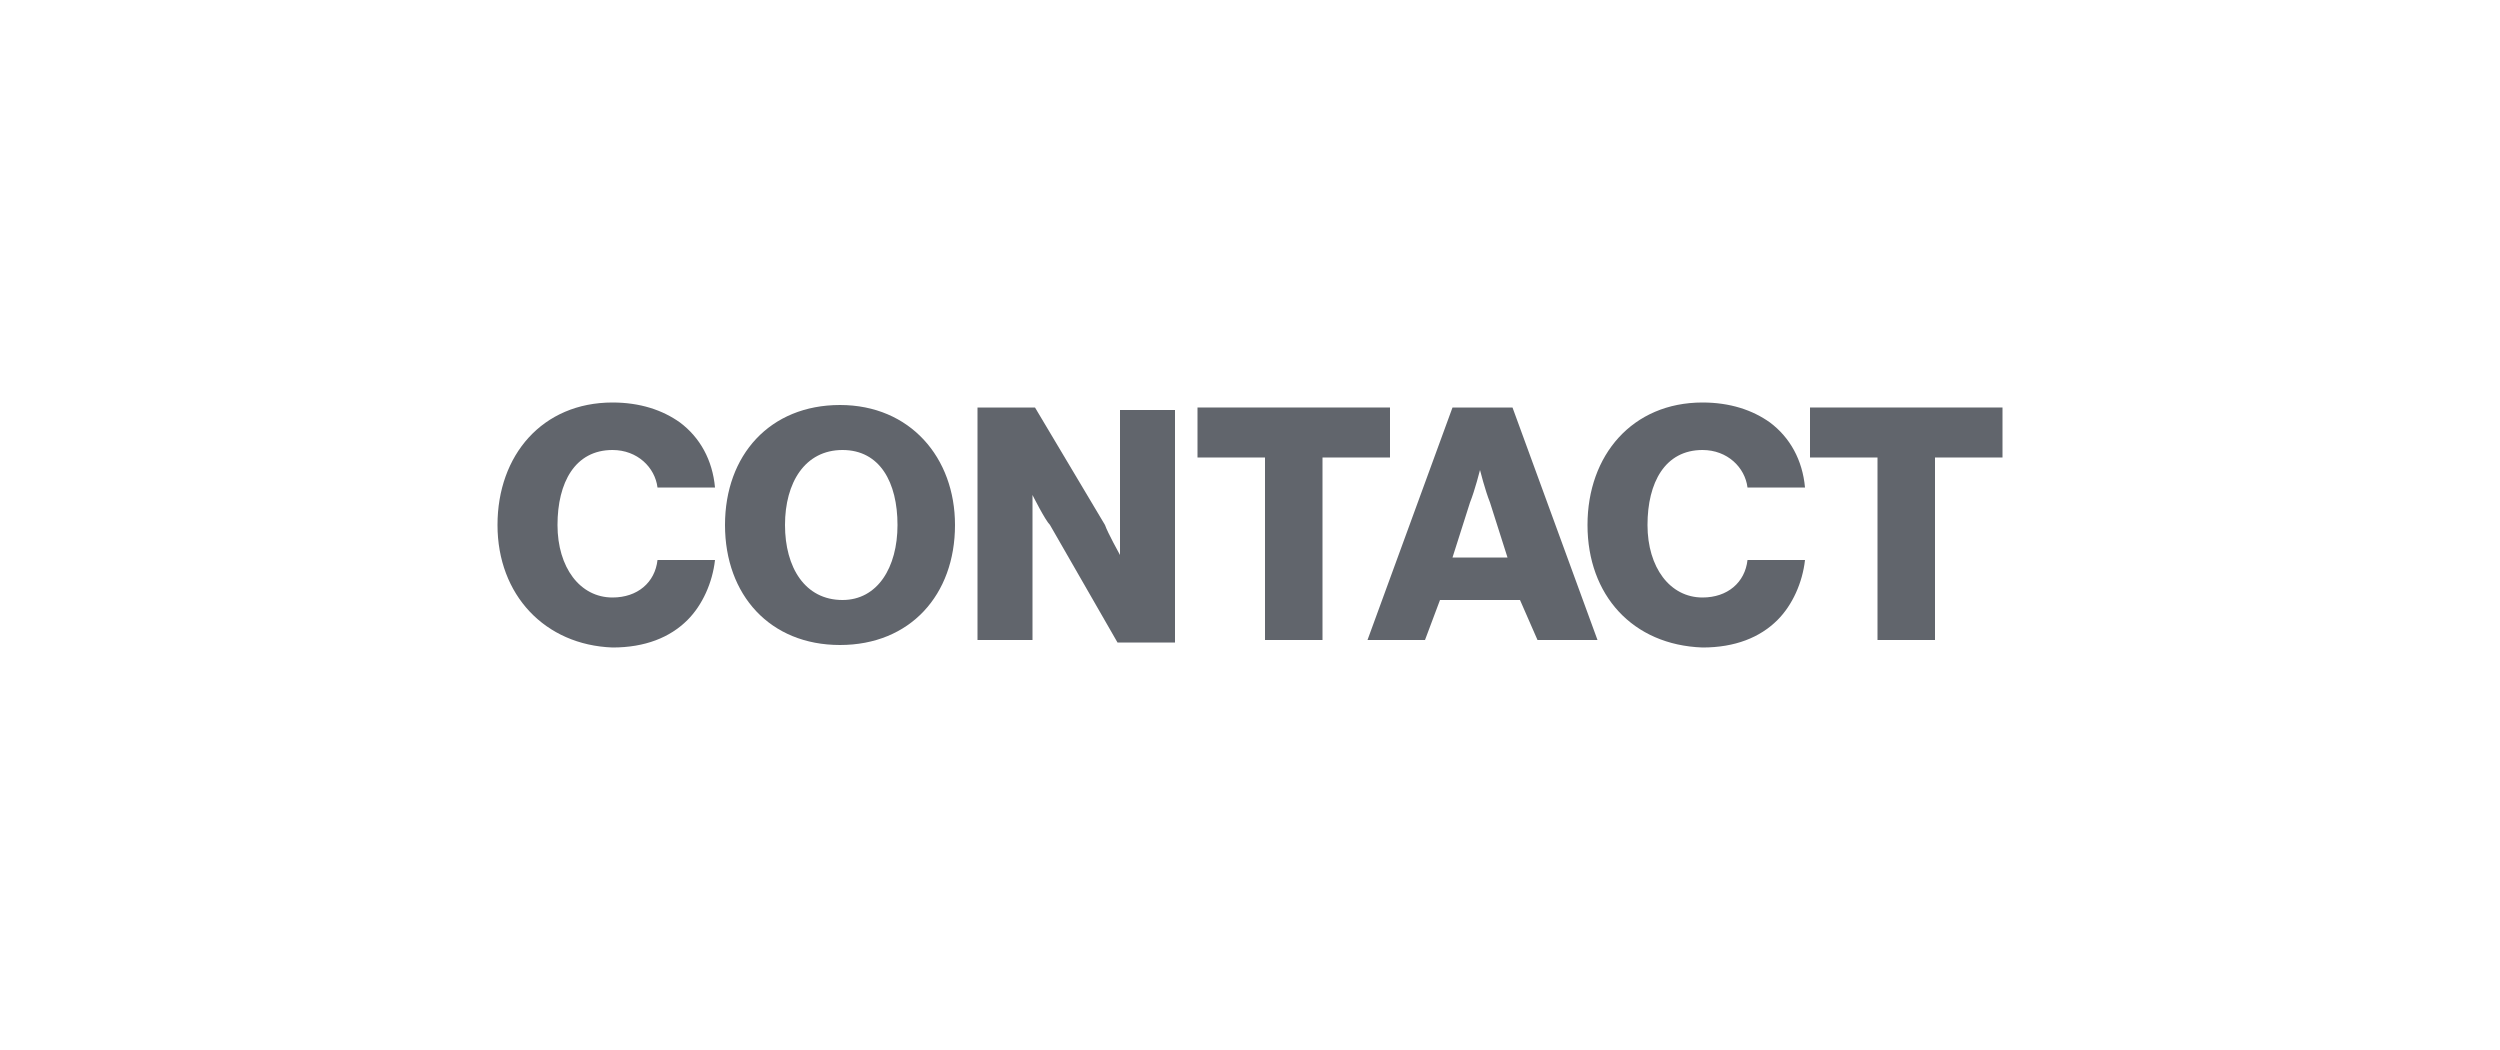
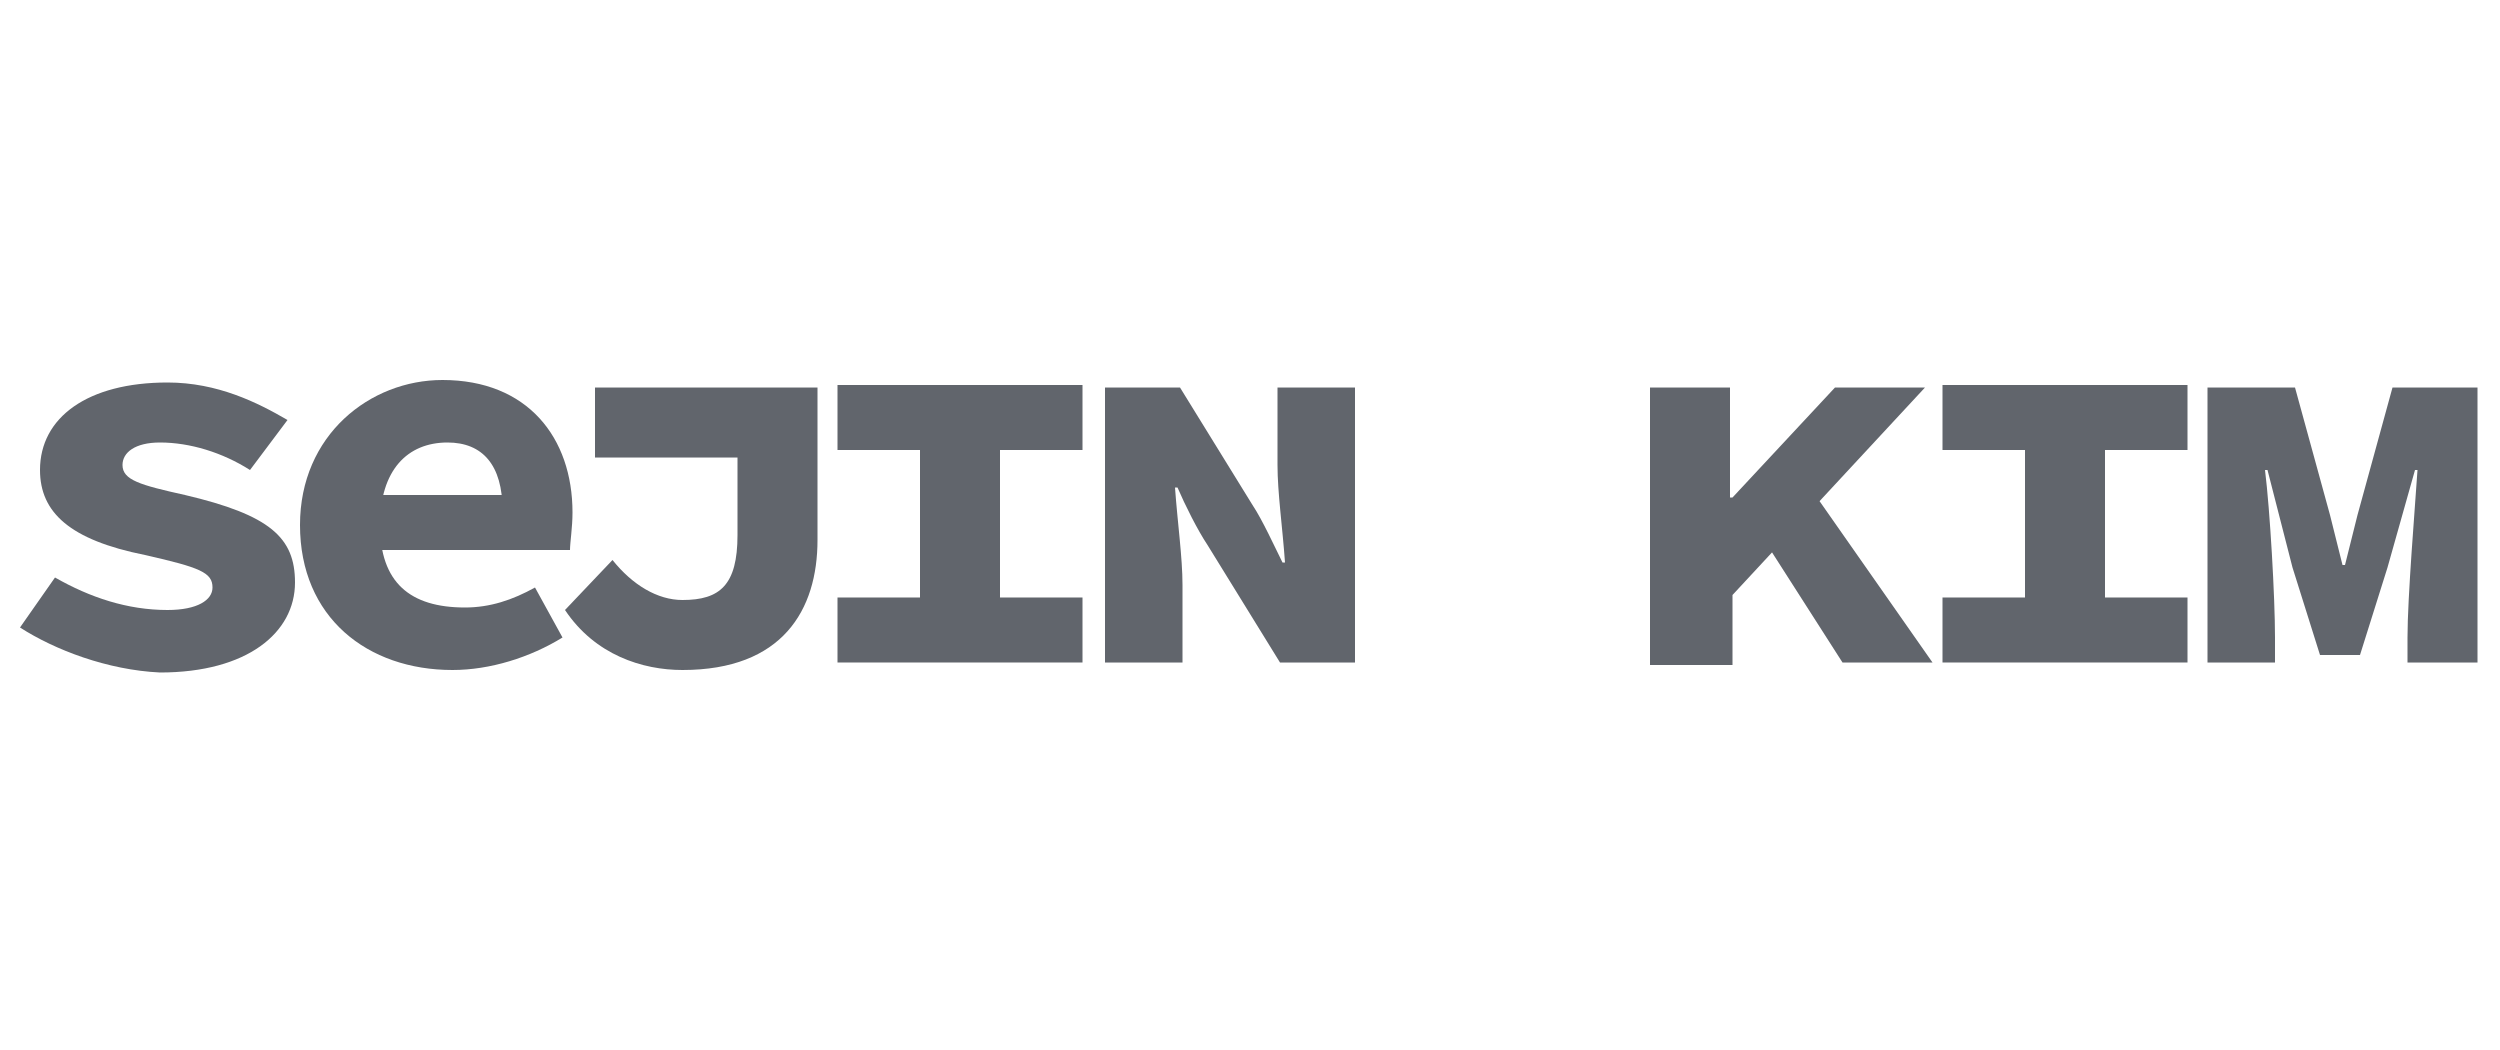
<svg xmlns="http://www.w3.org/2000/svg" version="1.1" id="레이어_1" x="0px" y="0px" viewBox="0 0 100 42" style="enable-background:new 0 0 100 42;" xml:space="preserve">
  <style type="text/css">
	.st0{fill:#61656C;}
</style>
  <g>
-     <path class="st0" d="M19.9,21c0-2.8,1.8-4.9,4.6-4.9c1.1,0,2,0.3,2.7,0.8c0.8,0.6,1.3,1.5,1.4,2.6h-2.3c-0.1-0.8-0.8-1.5-1.8-1.5   c-1.5,0-2.2,1.3-2.2,3c0,1.7,0.9,2.9,2.2,2.9c1,0,1.7-0.6,1.8-1.5h2.3c-0.1,0.9-0.5,1.8-1.1,2.4c-0.7,0.7-1.7,1.1-3,1.1   C21.8,25.8,19.9,23.8,19.9,21z" />
-     <path class="st0" d="M29,21c0-2.8,1.8-4.8,4.6-4.8c2.8,0,4.6,2.1,4.6,4.8c0,2.8-1.8,4.8-4.6,4.8C30.8,25.8,29,23.8,29,21z M35.9,21   c0-1.7-0.7-3-2.2-3c-1.5,0-2.3,1.3-2.3,3c0,1.7,0.8,3,2.3,3C35.1,24,35.9,22.7,35.9,21z" />
-     <path class="st0" d="M39.1,16.3h2.3l2.8,4.7c0.1,0.3,0.6,1.2,0.6,1.2h0c0,0,0-1.1,0-1.4v-4.4h2.2v9.3h-2.3L42,21   c-0.2-0.2-0.7-1.2-0.7-1.2h0c0,0,0,1.2,0,1.5v4.3h-2.2V16.3z" />
-     <path class="st0" d="M50.6,18.3h-2.7v-2h7.7v2h-2.7v7.3h-2.3V18.3z" />
-     <path class="st0" d="M58.1,16.3h2.4l3.4,9.3h-2.4L60.8,24h-3.2L57,25.6h-2.3L58.1,16.3z M60.3,22.3l-0.7-2.2   c-0.2-0.5-0.4-1.3-0.4-1.3h0c0,0-0.2,0.8-0.4,1.3l-0.7,2.2H60.3z" />
-     <path class="st0" d="M63.5,21c0-2.8,1.8-4.9,4.6-4.9c1.1,0,2,0.3,2.7,0.8c0.8,0.6,1.3,1.5,1.4,2.6h-2.3c-0.1-0.8-0.8-1.5-1.8-1.5   c-1.5,0-2.2,1.3-2.2,3c0,1.7,0.9,2.9,2.2,2.9c1,0,1.7-0.6,1.8-1.5h2.3c-0.1,0.9-0.5,1.8-1.1,2.4c-0.7,0.7-1.7,1.1-3,1.1   C65.3,25.8,63.5,23.8,63.5,21z" />
-     <path class="st0" d="M75.1,18.3h-2.7v-2h7.7v2h-2.7v7.3h-2.3V18.3z" />
+     <path class="st0" d="M0.8,25.1l1.4-2c1.4,0.8,2.9,1.3,4.5,1.3c1.2,0,1.8-0.4,1.8-0.9c0-0.6-0.5-0.8-2.7-1.3c-3-0.6-4.2-1.7-4.2-3.4   c0-2.1,1.9-3.5,5.1-3.5c2,0,3.6,0.8,4.8,1.5l-1.5,2c-1.1-0.7-2.4-1.1-3.6-1.1c-1,0-1.5,0.4-1.5,0.9c0,0.6,0.7,0.8,2.5,1.2   c3.4,0.8,4.4,1.7,4.4,3.5c0,2-1.9,3.6-5.4,3.6C4.3,26.8,2.2,26,0.8,25.1z" />
+     <path class="st0" d="M12,21c0-3.6,2.8-5.8,5.7-5.8c3.4,0,5.2,2.3,5.2,5.3c0,0.6-0.1,1.2-0.1,1.5h-8.4v-2.2h6.2l-0.5,0.6   c0-1.8-0.8-2.7-2.2-2.7c-1.6,0-2.7,1.1-2.7,3.3c0,2.3,1.2,3.3,3.4,3.3c1,0,1.9-0.3,2.8-0.8l1.1,2c-1.3,0.8-2.9,1.3-4.4,1.3   C14.7,26.8,12,24.7,12,21z" />
+     <path class="st0" d="M22.6,24.4l1.9-2c0.8,1,1.8,1.6,2.8,1.6c1.5,0,2.2-0.6,2.2-2.6v-3.1h-5.7v-2.8h8.9v6.1c0,2.8-1.4,5.2-5.4,5.2   C25.7,26.8,23.8,26.2,22.6,24.4z" />
+     <path class="st0" d="M33.5,23.9h3.3V18h-3.3v-2.6h9.8V18h-3.3v5.9h3.3v2.6h-9.8V23.9z" />
+     <path class="st0" d="M44.2,15.5h3l2.9,4.7c0.4,0.6,0.9,1.7,1.2,2.3h0.1c-0.1-1.4-0.3-2.8-0.3-3.9v-3.1h3.1v11h-3l-2.9-4.7   c-0.4-0.6-0.9-1.6-1.2-2.3h-0.1c0.1,1.4,0.3,2.8,0.3,3.9v3.1h-3.1V15.5z" />
+     <path class="st0" d="M65.9,15.5h3.3v4.4h0.1l4.1-4.4h3.6l-7.7,8.3v2.8h-3.3V15.5z M70.5,21.5l1.9-2l4.9,7h-3.6L70.5,21.5z" />
+     <path class="st0" d="M77.7,23.9H81V18h-3.3v-2.6h9.8V18h-3.3v5.9h3.3v2.6h-9.8V23.9z" />
+     <path class="st0" d="M88.4,15.5h3.4l1.4,5.1l0.5,2h0.1l0.5-2l1.4-5.1h3.4v11h-2.8v-1c0-1.6,0.3-5.2,0.4-6.7h-0.1l-1.1,3.9l-1.1,3.5   h-1.6l-1.1-3.5l-1-3.9h-0.1c0.2,1.6,0.4,5.1,0.4,6.7v1h-2.7V15.5z" />
  </g>
</svg>
